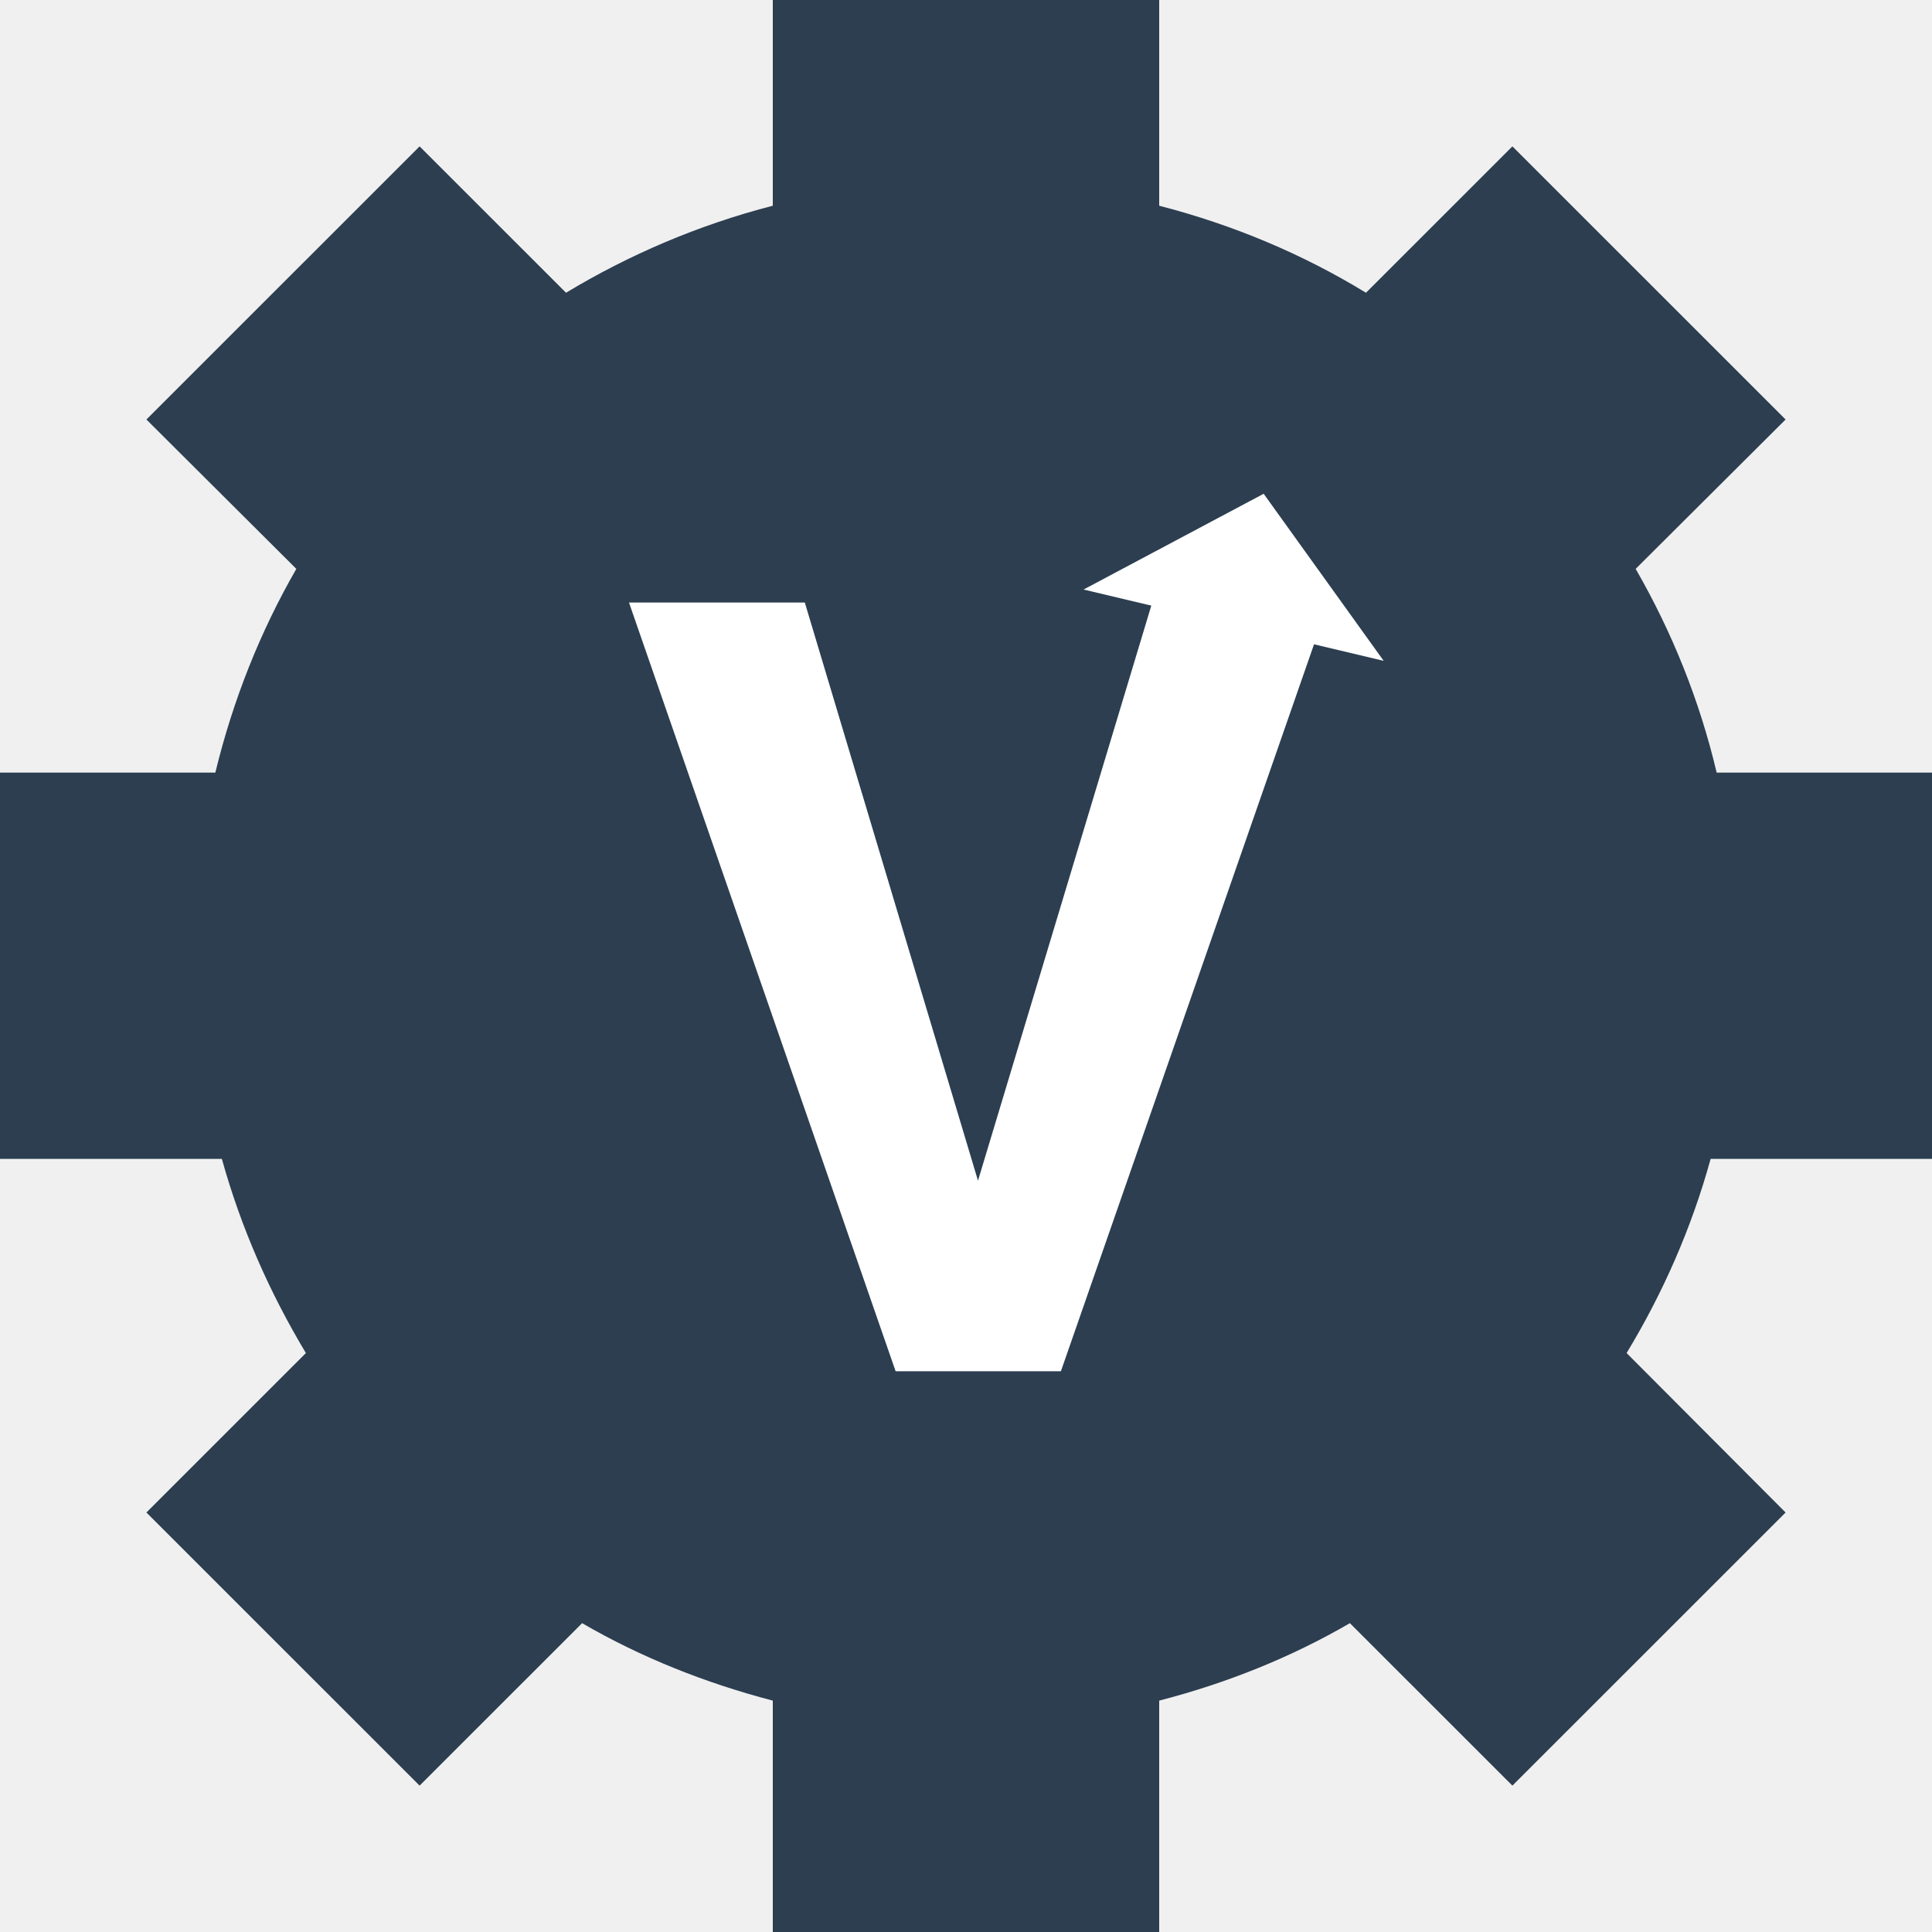
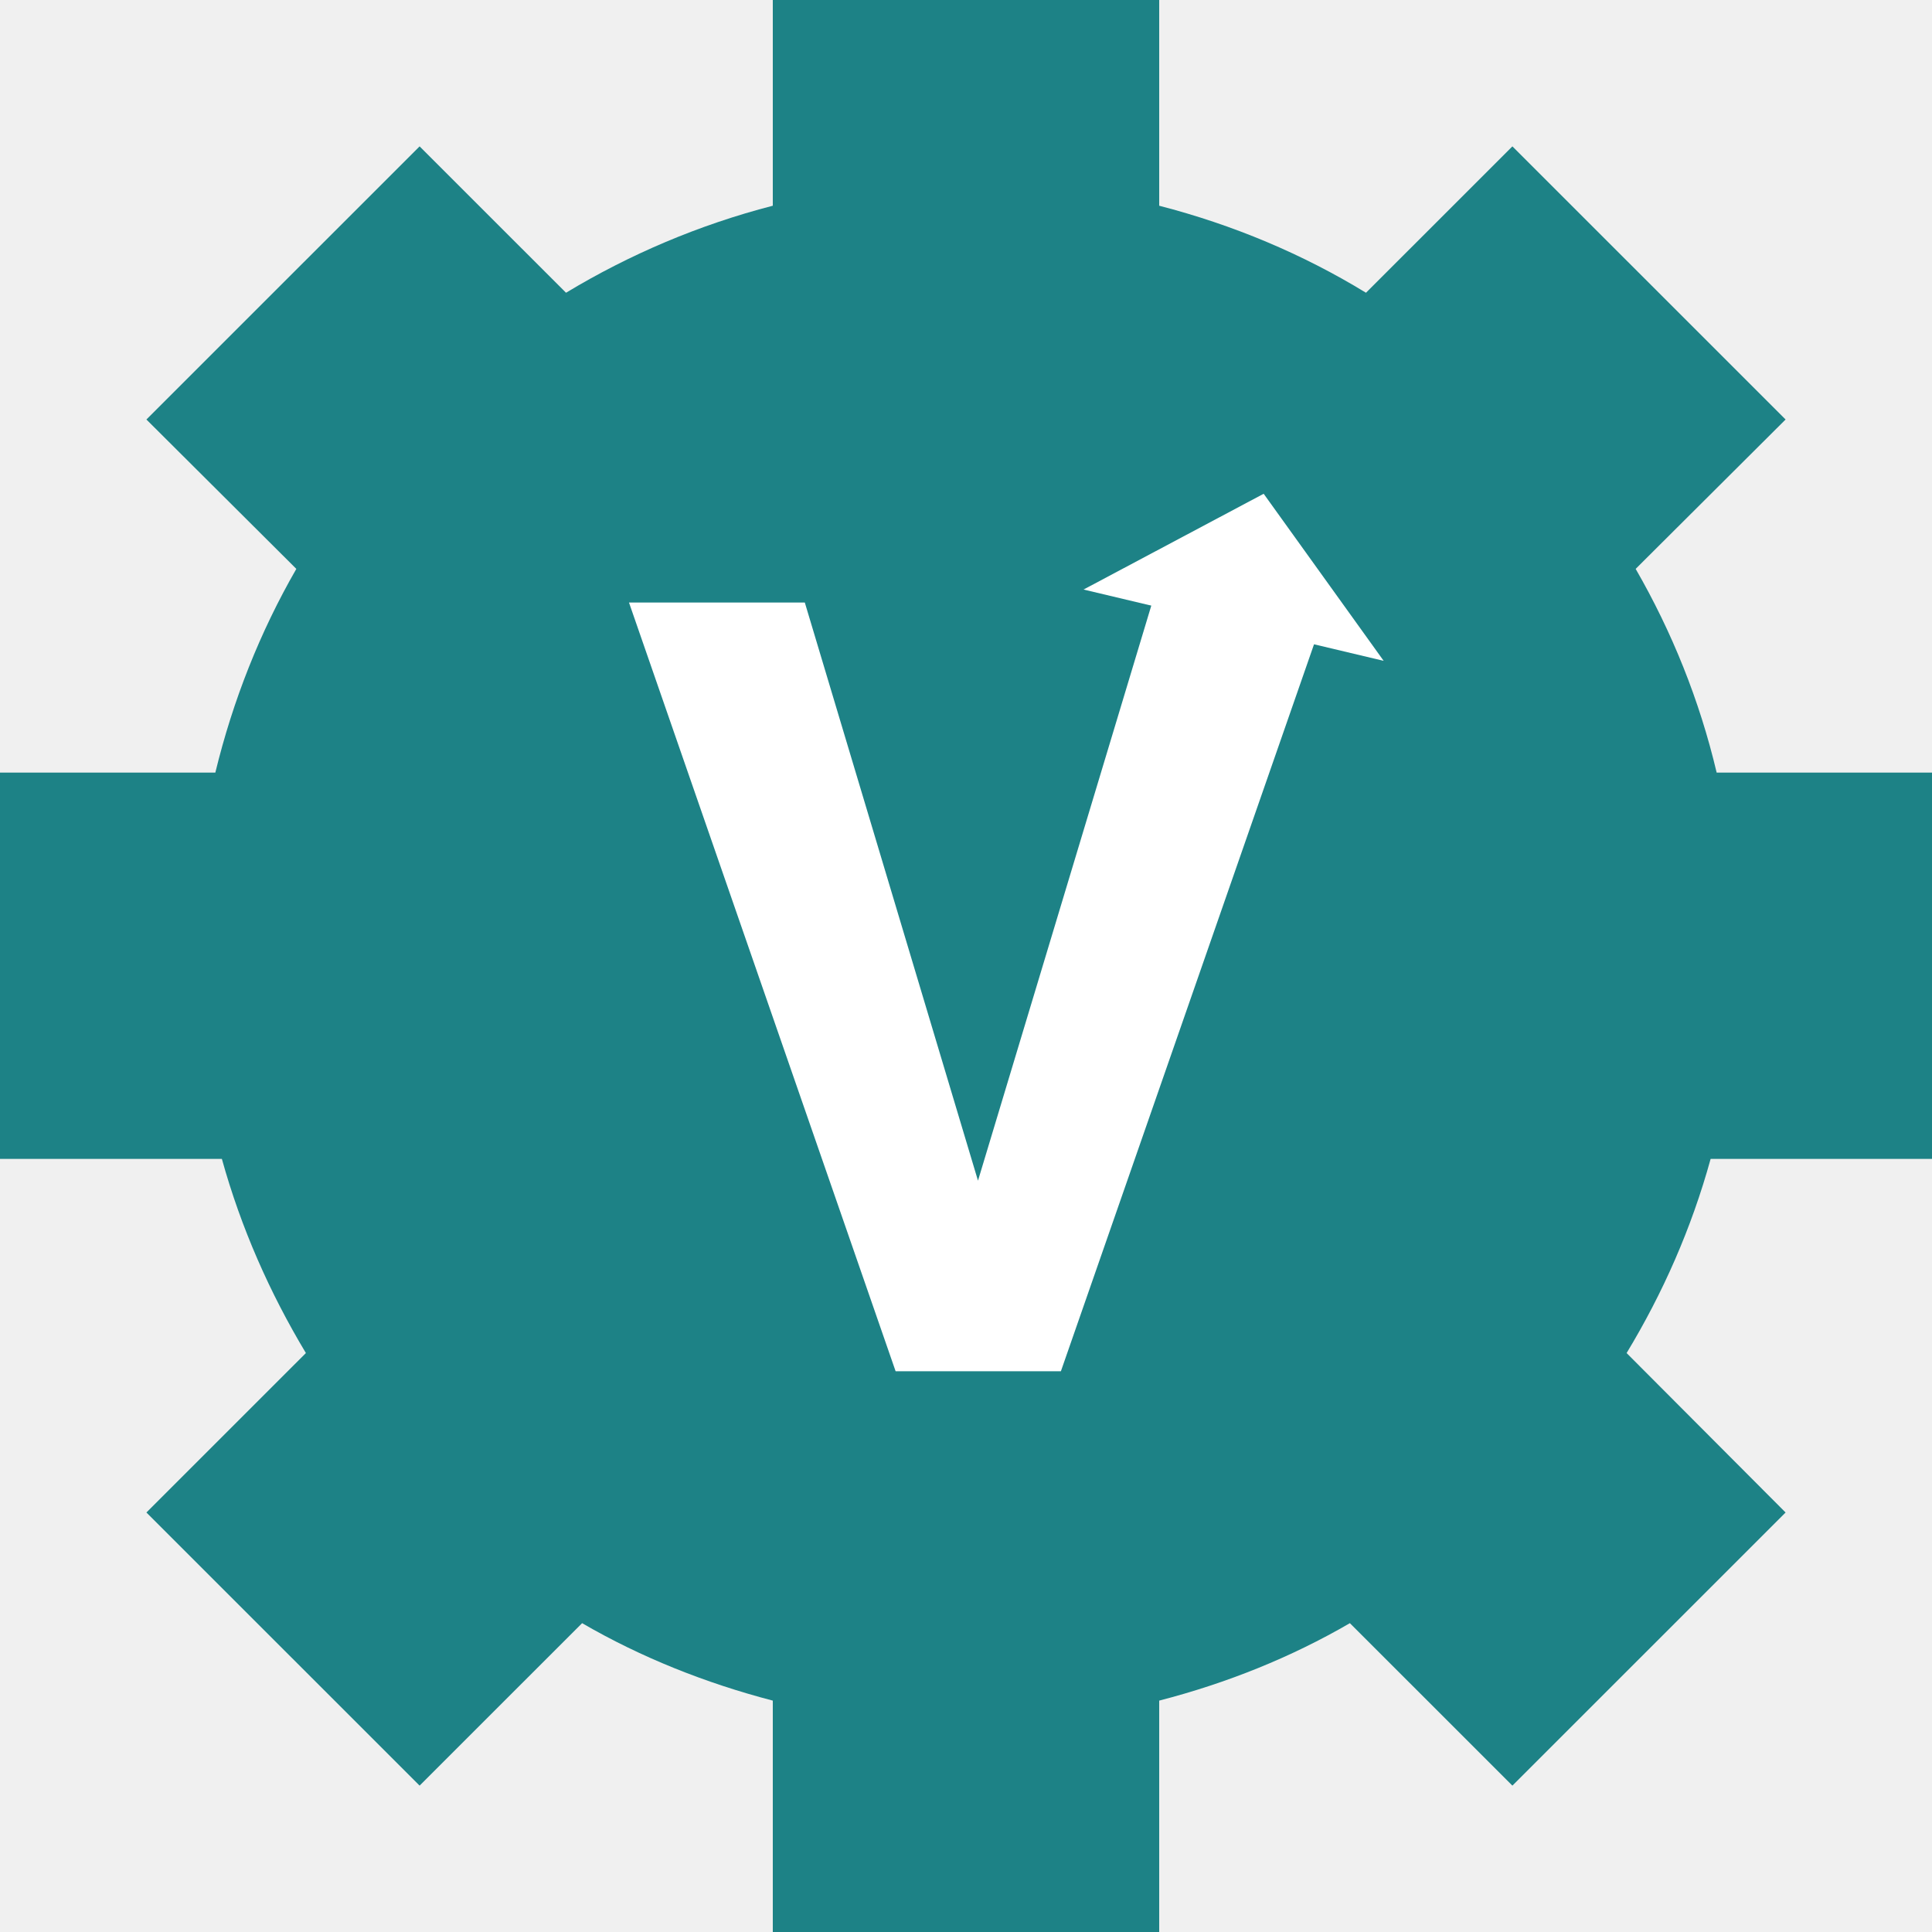
<svg xmlns="http://www.w3.org/2000/svg" viewBox="0 0 512 512" id="svg4354" version="1.1">
  <defs id="defs4360" />
-   <path d="m 512,307.12 0,-102.373 -57.067,0 C 450.4,185.552 443.067,167.423 433.467,150.761 L 473.2,111.171 400.8,38.79 362,77.58 C 345.2,67.316 326.8,59.584 307.2,54.519 L 307.2,0 204.8,0 l 0,54.519 c -19.6,5.065 -38,12.93 -54.8,23.061 L 111.2,38.79 38.8,111.171 78.533,150.761 c -9.6,16.662 -16.8,34.791 -21.467,53.986 l -57.067,0 0,102.373 58.8,0 c 5.067,18.262 12.667,35.457 22.267,51.453 L 38.8,400.829 l 72.4,72.381 43.067,-43.055 c 15.6,9.064 32.667,15.863 50.533,20.528 l 0,61.317 102.4,0 0,-61.317 c 18,-4.665 34.933,-11.464 50.533,-20.528 L 400.8,473.21 473.2,400.829 431.067,358.573 c 9.6,-15.863 17.2,-33.058 22.267,-51.453 z" id="path4356" style="fill:#2c3e50;fill-opacity:1" />
+   <path d="m 512,307.12 0,-102.373 -57.067,0 C 450.4,185.552 443.067,167.423 433.467,150.761 L 473.2,111.171 400.8,38.79 362,77.58 C 345.2,67.316 326.8,59.584 307.2,54.519 L 307.2,0 204.8,0 l 0,54.519 c -19.6,5.065 -38,12.93 -54.8,23.061 L 111.2,38.79 38.8,111.171 78.533,150.761 c -9.6,16.662 -16.8,34.791 -21.467,53.986 l -57.067,0 0,102.373 58.8,0 c 5.067,18.262 12.667,35.457 22.267,51.453 L 38.8,400.829 l 72.4,72.381 43.067,-43.055 c 15.6,9.064 32.667,15.863 50.533,20.528 l 0,61.317 102.4,0 0,-61.317 c 18,-4.665 34.933,-11.464 50.533,-20.528 L 400.8,473.21 473.2,400.829 431.067,358.573 c 9.6,-15.863 17.2,-33.058 22.267,-51.453 z" id="path4356" style="fill:#1D8286;fill-opacity:1" />
  <g id="g4255" style="fill:#ffffff" transform="matrix(0.6264604,0,0,0.6264604,104.9509,-256.6277)">
    <path id="path4257" word-spacing="0" letter-spacing="-.1" font-size="20" font-weight="700" style="font-weight:700;font-size:20px;line-height:125%;font-family:Roboto;-inkscape-font-specification:'Roboto Bold';letter-spacing:-0.1;word-spacing:0" d="m 246.187,909.103 73.708,-244.576 74.6,0 -113.24,325.206 -69.912,0 -112.795,-325.206 74.378,0 73.261,244.576" />
    <path id="path4259" d="m 290.844,659.037 126.958,30.166 -50.766,-70.68 z" />
  </g>
</svg>
